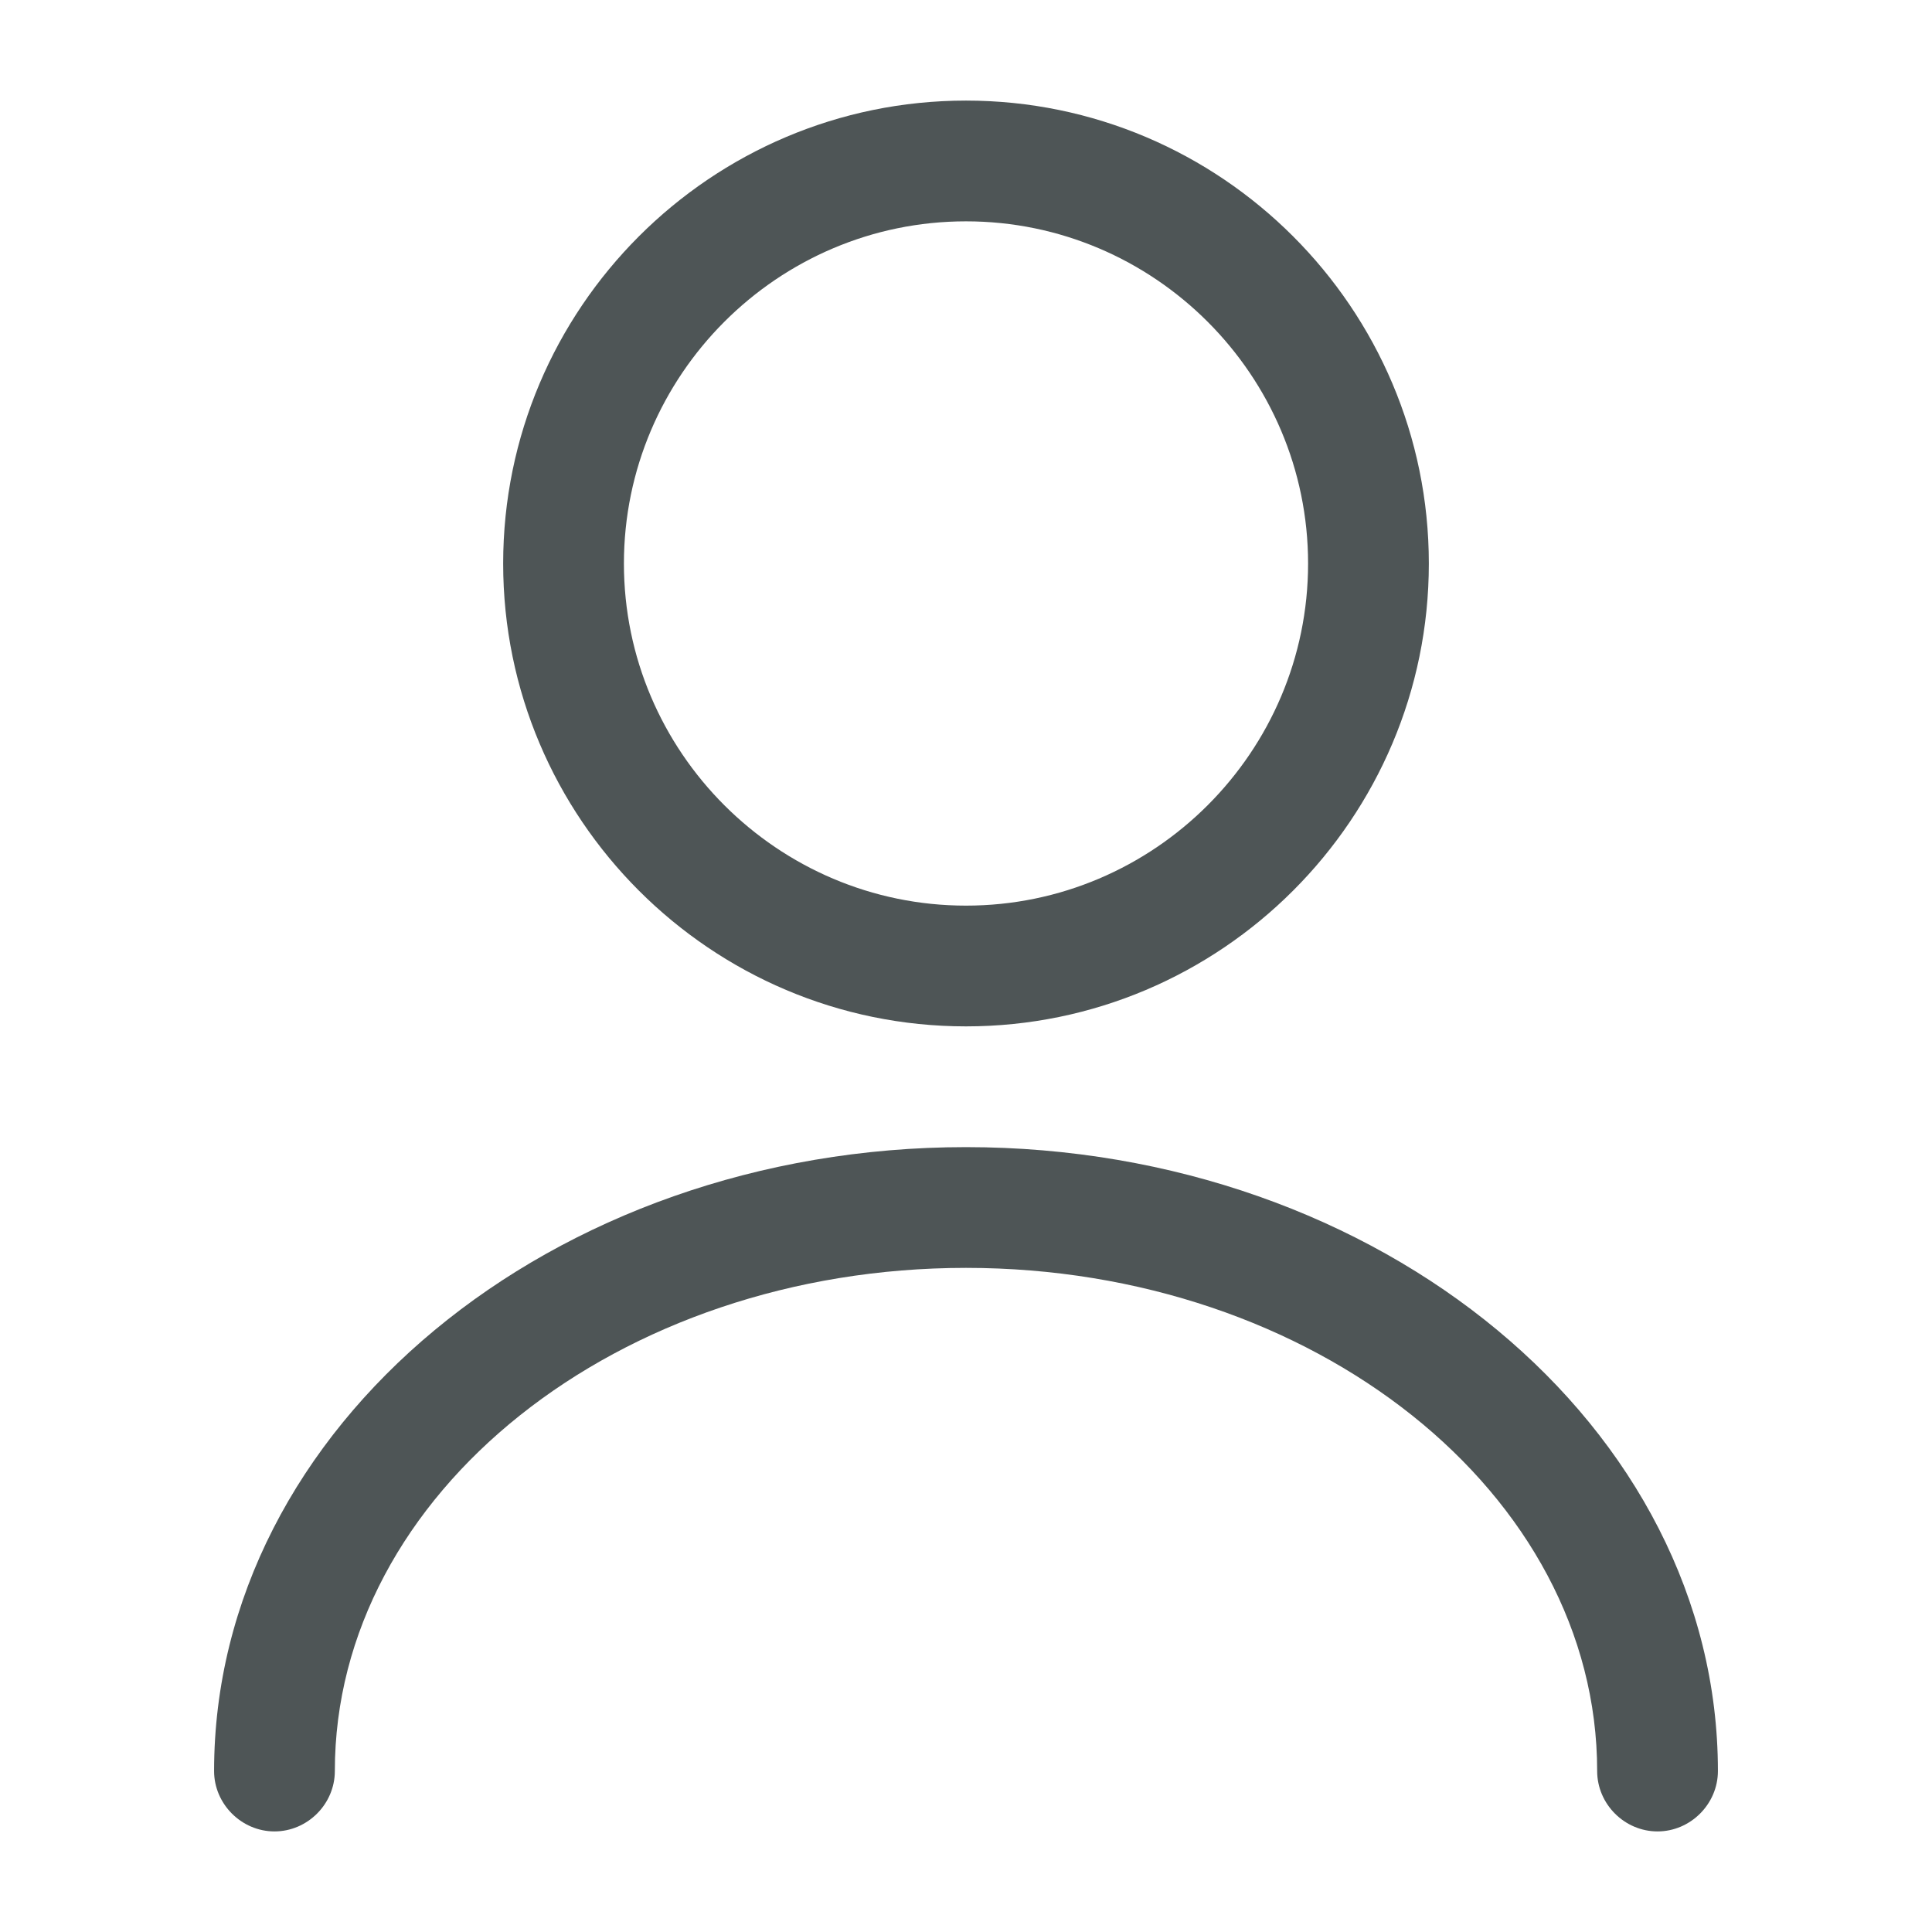
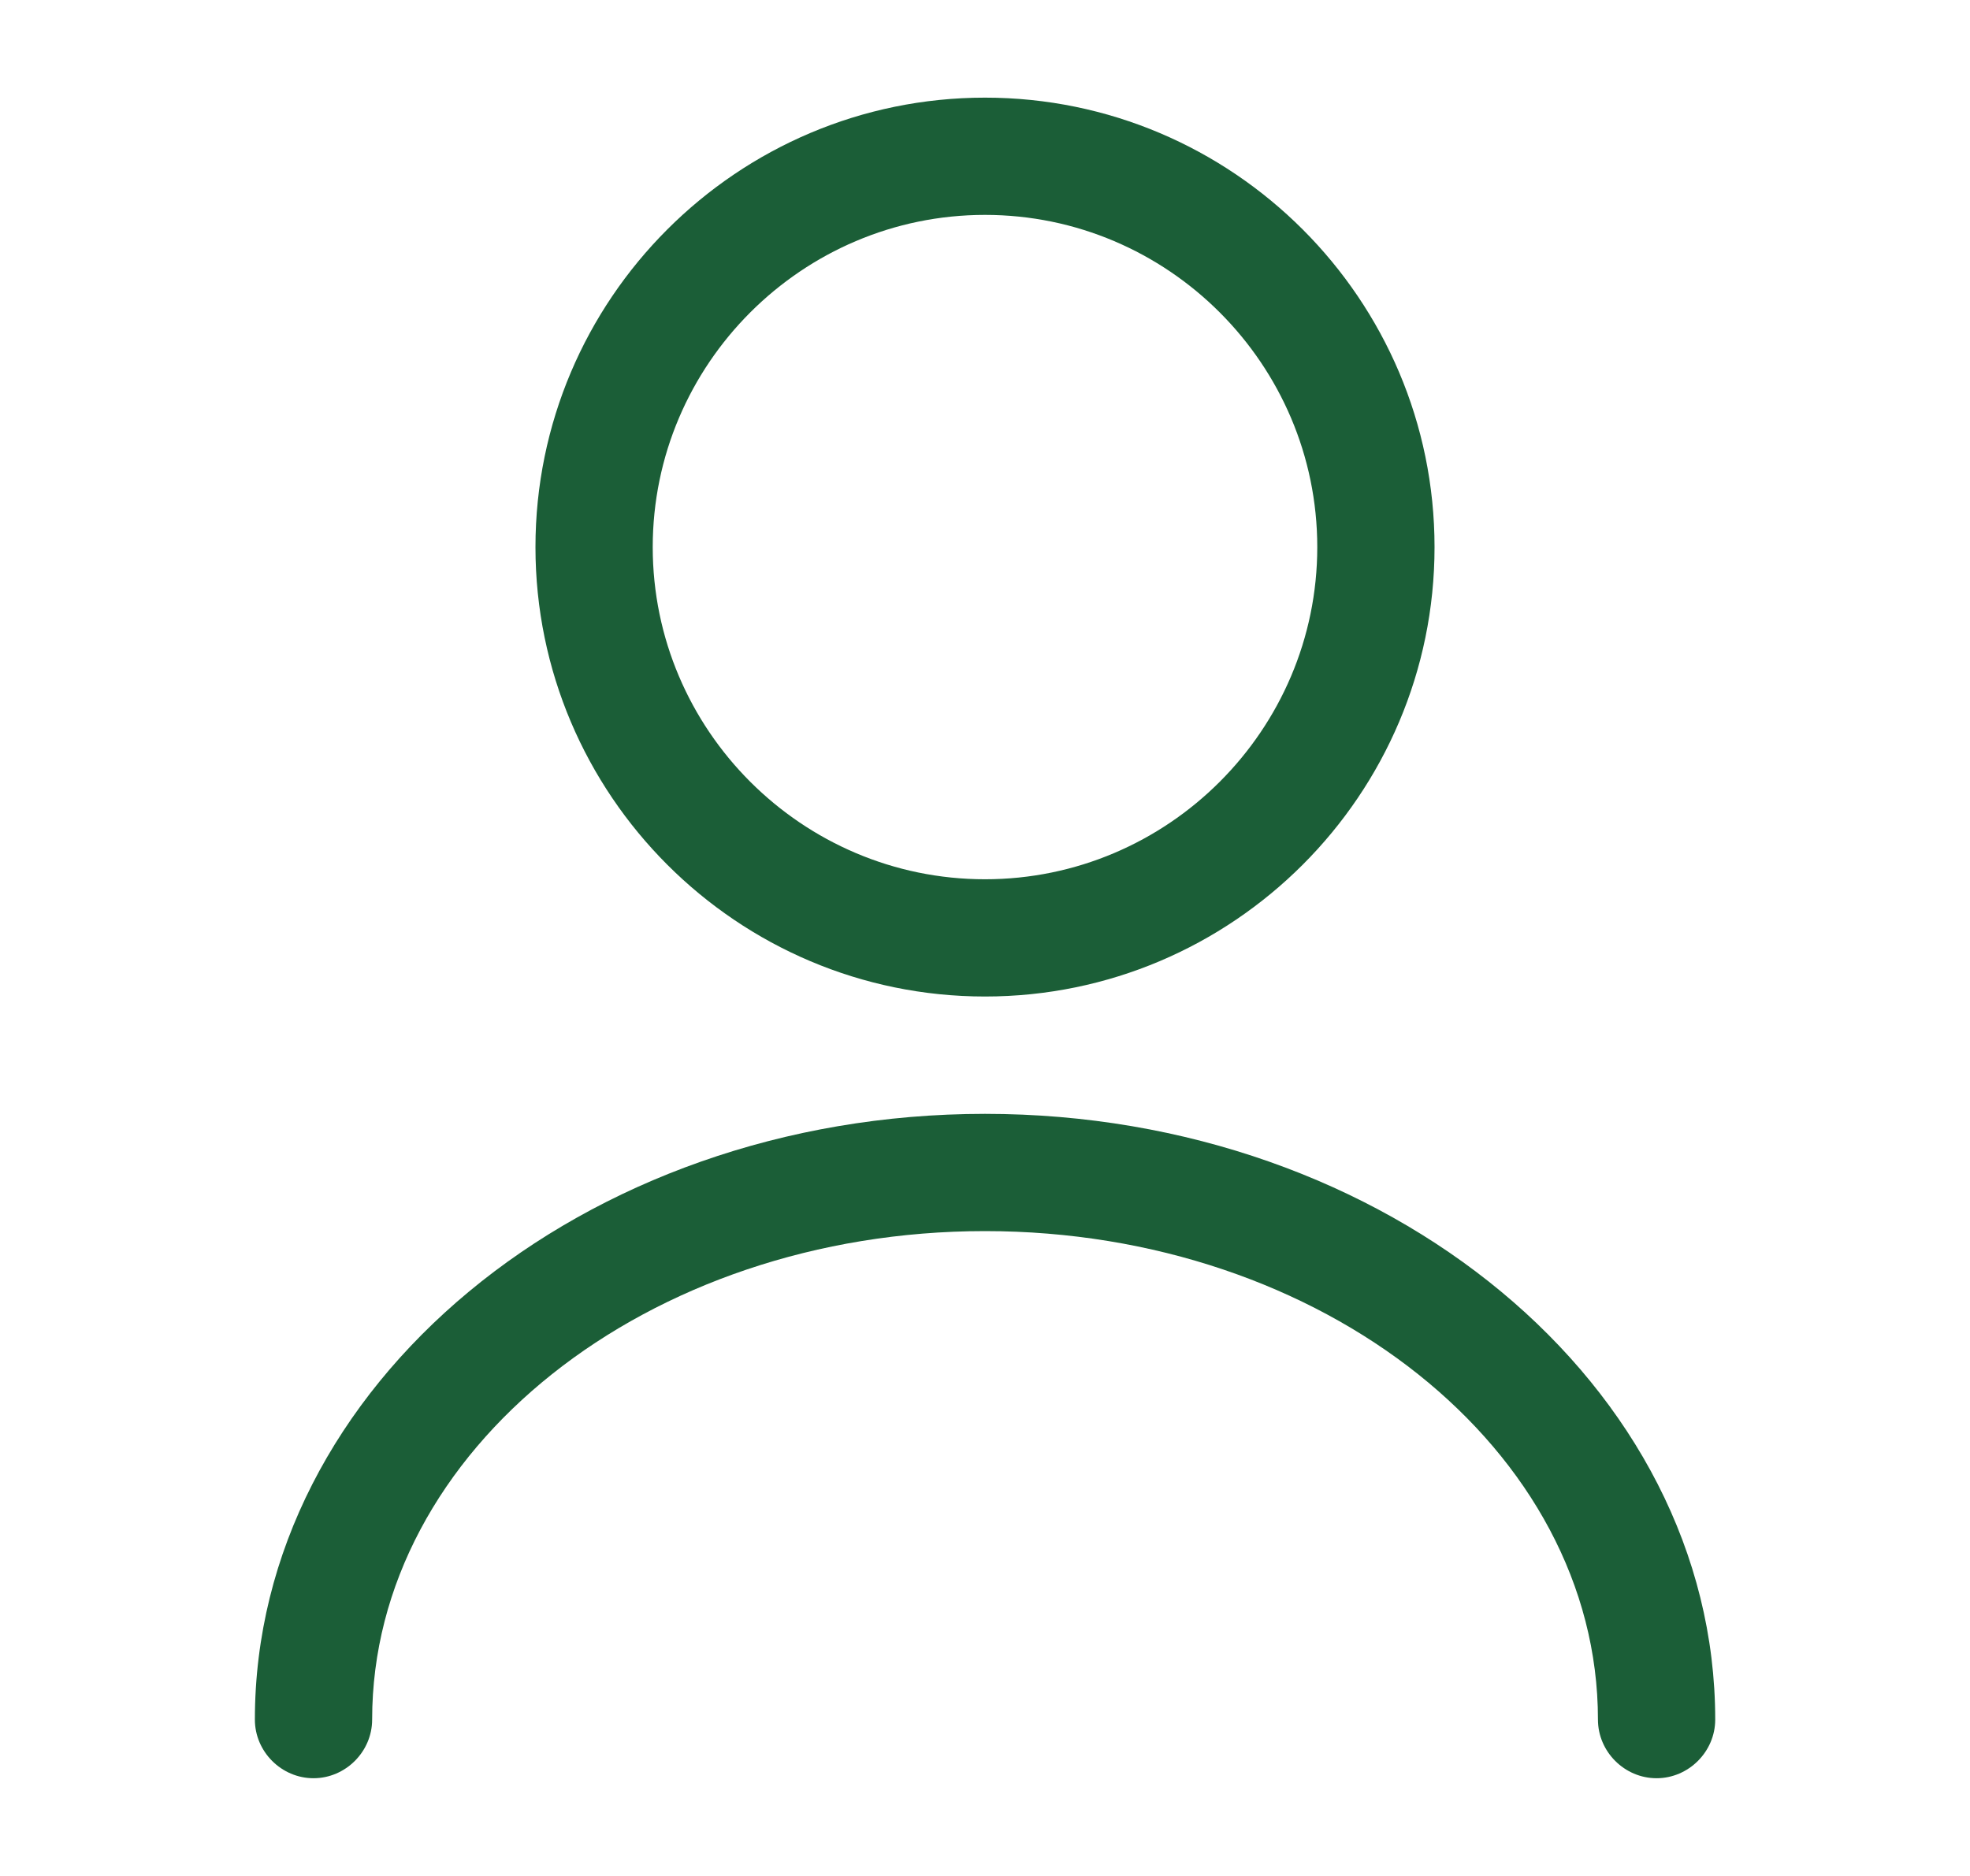
- <svg xmlns="http://www.w3.org/2000/svg" width="16" height="16" viewBox="0 0 16 16" fill="none">
-   <path d="M8 8.5C5.887 8.5 4.167 6.78 4.167 4.667C4.167 2.553 5.887 0.833 8 0.833C10.113 0.833 11.833 2.553 11.833 4.667C11.833 6.78 10.113 8.5 8 8.5ZM8 1.833C6.44 1.833 5.167 3.107 5.167 4.667C5.167 6.227 6.44 7.5 8 7.5C9.56 7.5 10.833 6.227 10.833 4.667C10.833 3.107 9.56 1.833 8 1.833Z" fill="#4E5556" />
-   <path d="M13.727 15.167C13.453 15.167 13.227 14.94 13.227 14.667C13.227 12.367 10.88 10.5 8 10.5C5.12 10.5 2.773 12.367 2.773 14.667C2.773 14.94 2.547 15.167 2.273 15.167C2 15.167 1.773 14.94 1.773 14.667C1.773 11.82 4.567 9.5 8 9.5C11.433 9.5 14.227 11.82 14.227 14.667C14.227 14.94 14 15.167 13.727 15.167Z" fill="#4E5556" />
+ <svg xmlns="http://www.w3.org/2000/svg" width="21" height="20" viewBox="0 0 21 20" fill="none">
+   <path d="M10.5 10.624C7.858 10.624 5.708 8.474 5.708 5.833C5.708 3.191 7.858 1.041 10.5 1.041C13.142 1.041 15.292 3.191 15.292 5.833C15.292 8.474 13.142 10.624 10.5 10.624ZM10.5 2.291C8.55 2.291 6.958 3.883 6.958 5.833C6.958 7.783 8.55 9.374 10.5 9.374C12.45 9.374 14.042 7.783 14.042 5.833C14.042 3.883 12.45 2.291 10.5 2.291Z" fill="#1B5E37" />
+   <path d="M17.659 18.958C17.317 18.958 17.034 18.675 17.034 18.333C17.034 15.458 14.1 13.125 10.5 13.125C6.9 13.125 3.967 15.458 3.967 18.333C3.967 18.675 3.683 18.958 3.342 18.958C3 18.958 2.717 18.675 2.717 18.333C2.717 14.775 6.208 11.875 10.5 11.875C14.792 11.875 18.284 14.775 18.284 18.333C18.284 18.675 18 18.958 17.659 18.958Z" fill="#1B5E37" />
</svg>
